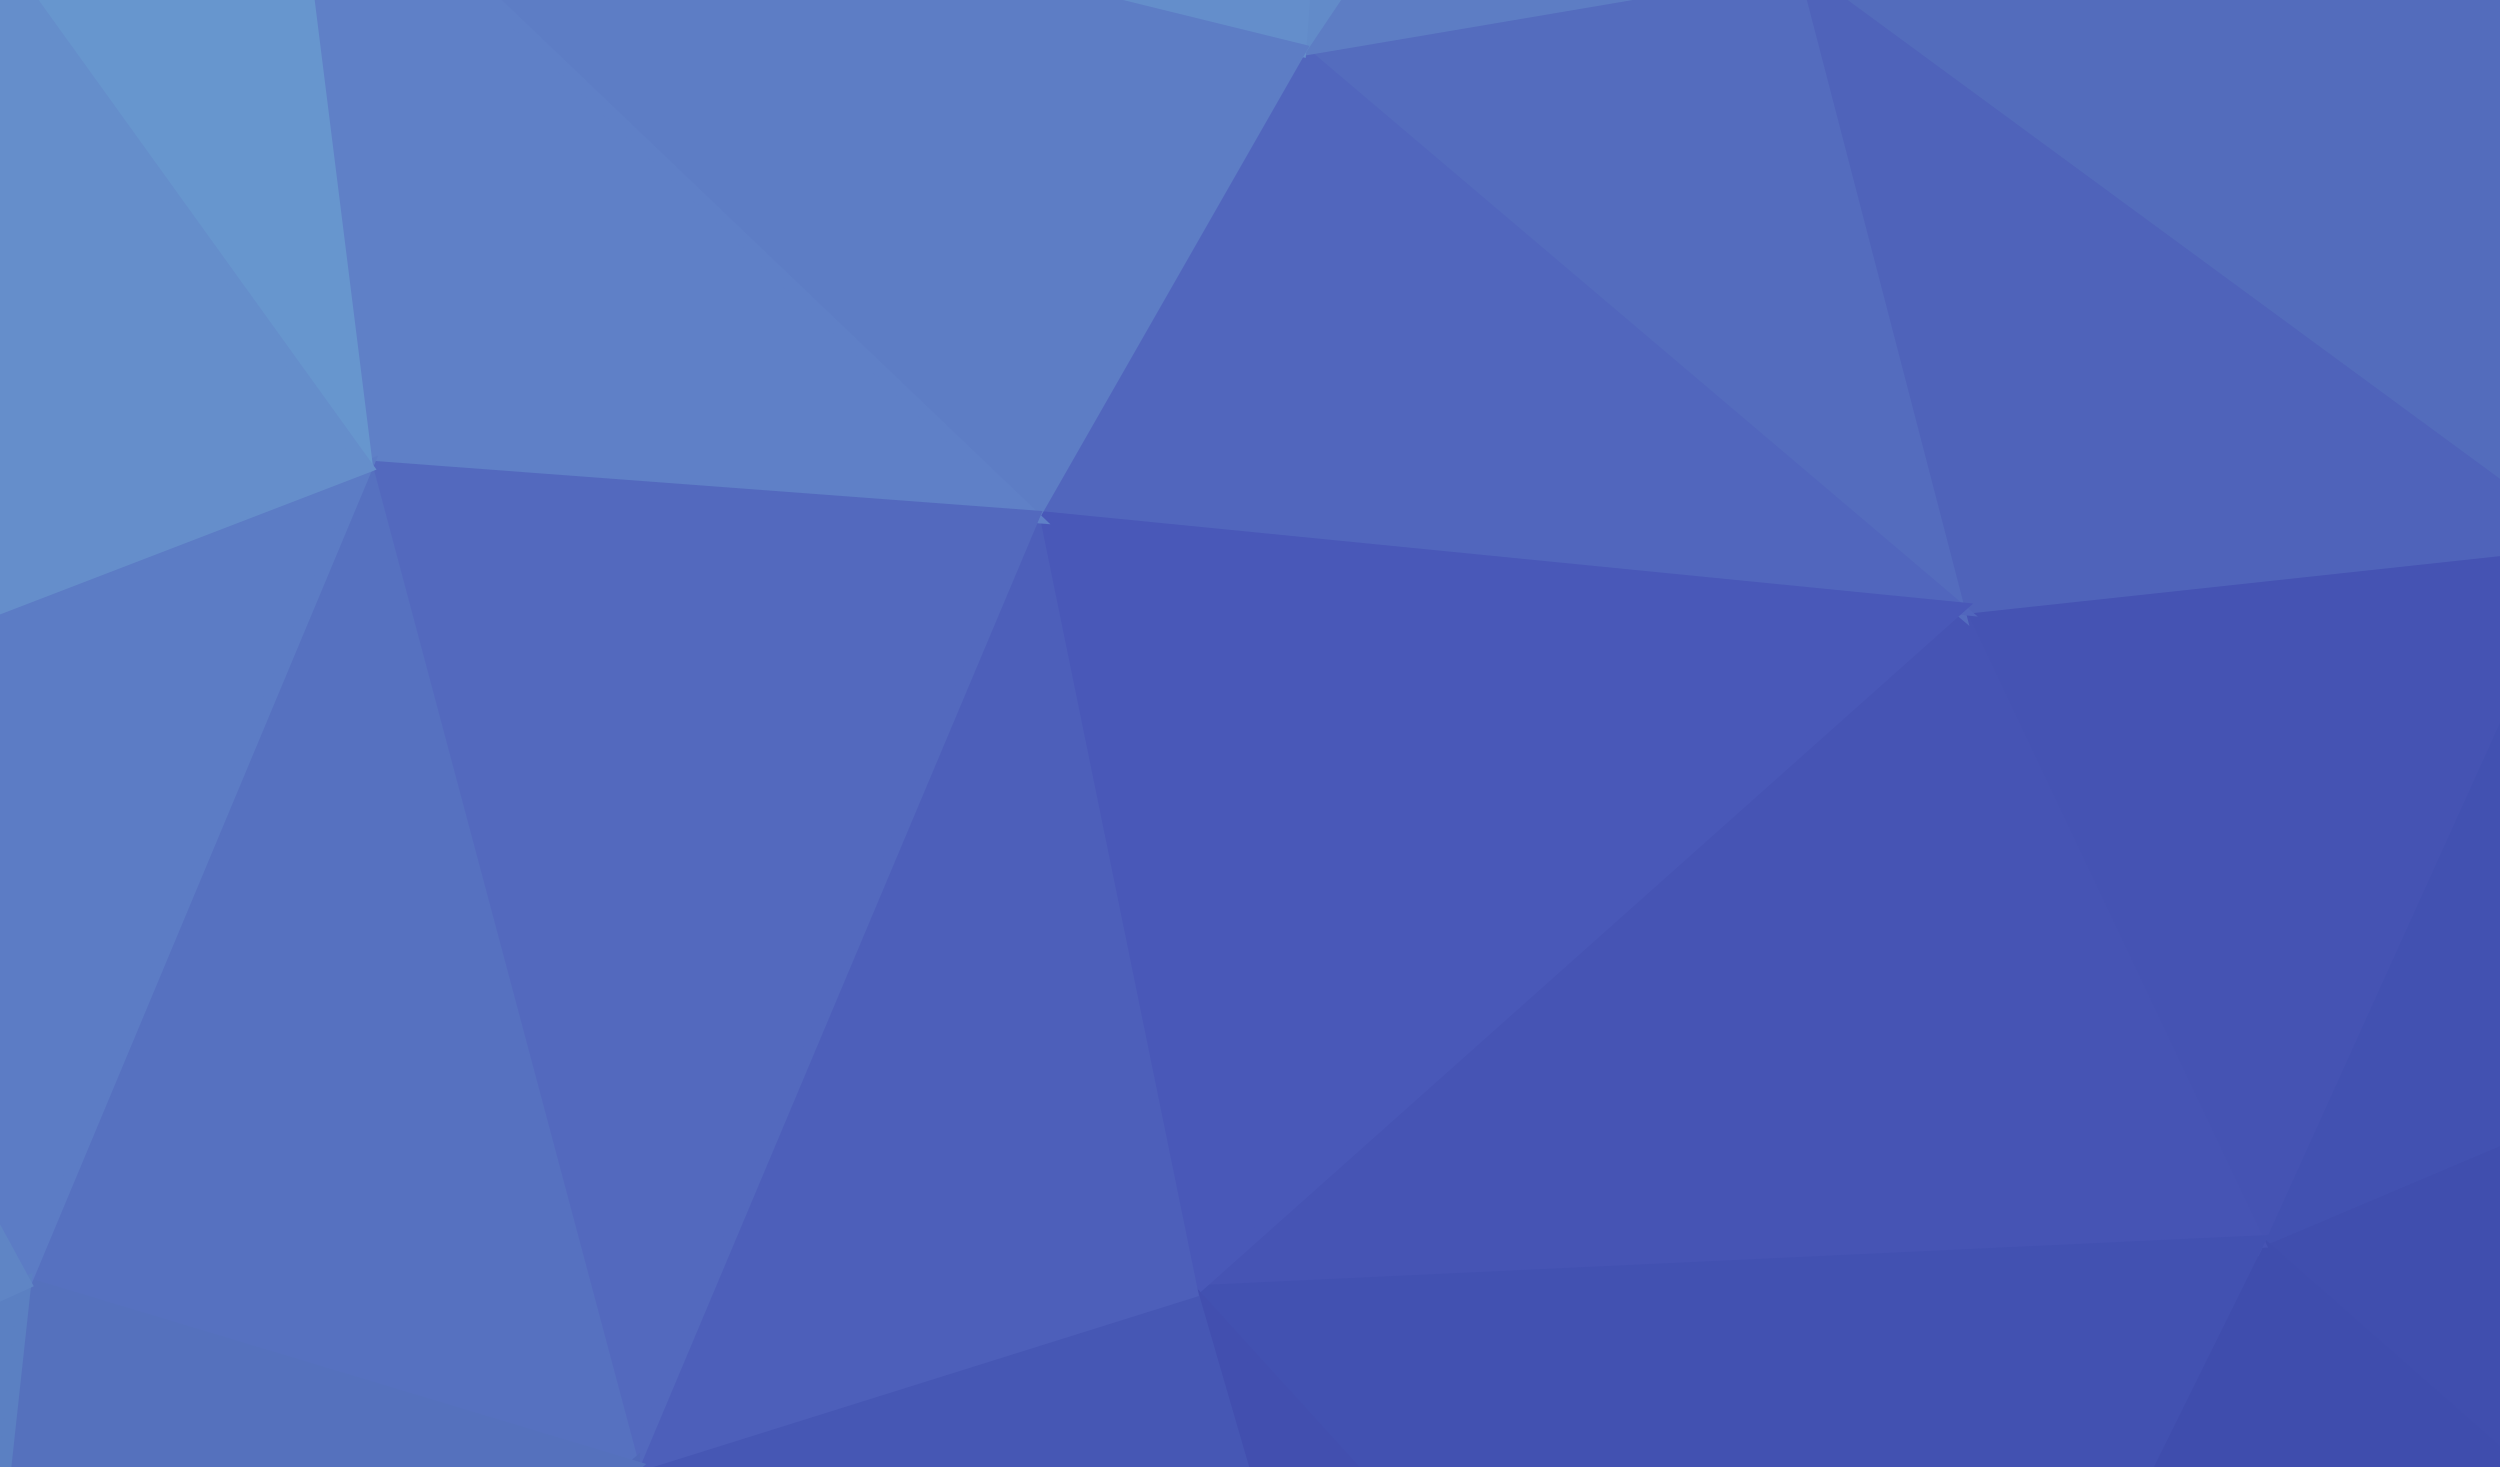
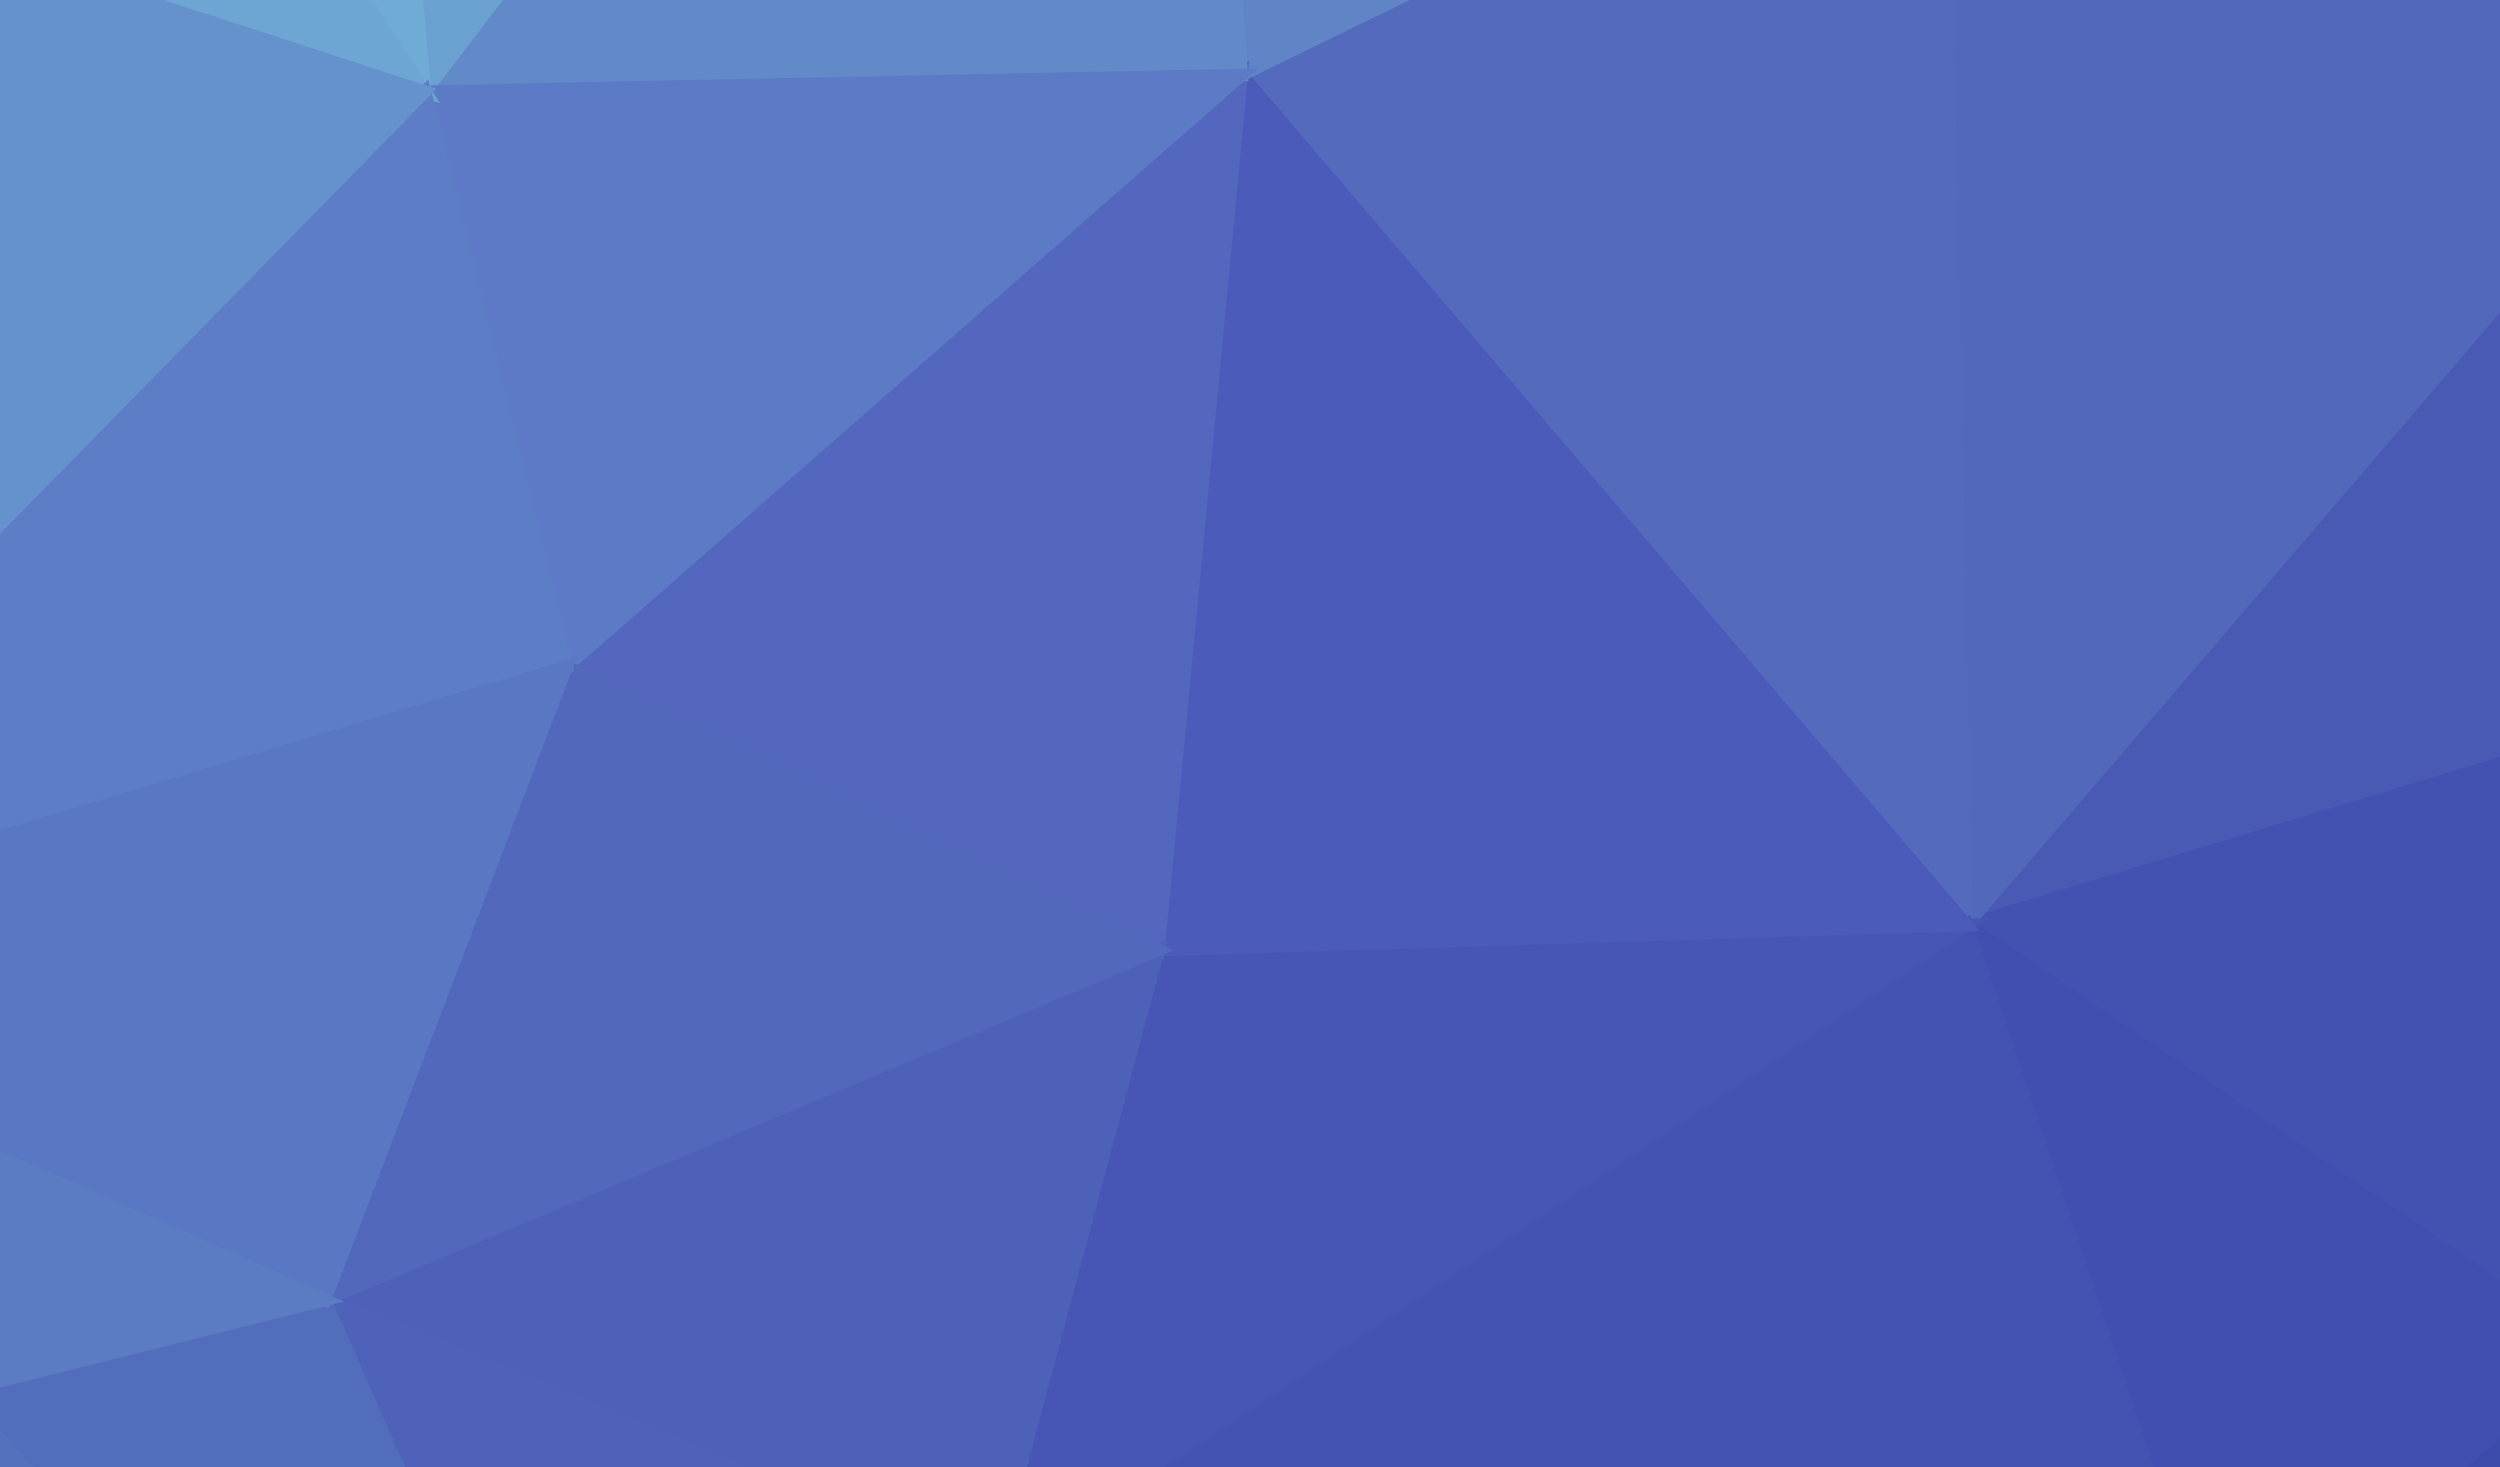
<svg xmlns="http://www.w3.org/2000/svg" width="300" height="176">
-   <path d="M-53,-114L35,-115L165,-117Z" fill="#73b8d8" stroke="#73b8d8" stroke-width="1.51" />
-   <path d="M72,291L-144,298L332,300Z" fill="#485cb2" stroke="#485cb2" stroke-width="1.51" />
-   <path d="M177,272L72,291L332,300Z" fill="#3d4bab" stroke="#3d4bab" stroke-width="1.51" />
-   <path d="M355,-22L309,65L389,99Z" fill="#4a5eb5" stroke="#4a5eb5" stroke-width="1.51" />
-   <path d="M355,-22L389,99L417,-16Z" fill="#4e65b7" stroke="#4e65b7" stroke-width="1.51" />
-   <path d="M389,99L406,160L417,-16Z" fill="#4151af" stroke="#4151af" stroke-width="1.51" />
-   <path d="M165,-117L311,-79L419,-100Z" fill="#6393c8" stroke="#6393c8" stroke-width="1.51" />
-   <path d="M355,-22L417,-16L419,-100Z" fill="#587cbe" stroke="#587cbe" stroke-width="1.51" />
-   <path d="M406,160L329,200L425,265Z" fill="#3a48a8" stroke="#3a48a8" stroke-width="1.51" />
-   <path d="M329,200L332,300L425,265Z" fill="#3846a6" stroke="#3846a6" stroke-width="1.51" />
-   <path d="M417,-16L406,160L425,265Z" fill="#3d4bab" stroke="#3d4bab" stroke-width="1.51" />
-   <path d="M419,-100L417,-16L425,265Z" fill="#475bb2" stroke="#475bb2" stroke-width="1.51" />
-   <path d="M311,-79L355,-22L419,-100Z" fill="#5c84c2" stroke="#5c84c2" stroke-width="1.51" />
-   <path d="M389,99L329,200L406,160Z" fill="#3e4bab" stroke="#3e4bab" stroke-width="1.51" />
-   <path d="M271,149L329,200L389,99Z" fill="#404eae" stroke="#404eae" stroke-width="1.51" />
-   <path d="M309,65L271,149L389,99Z" fill="#4251b1" stroke="#4251b1" stroke-width="1.51" />
-   <path d="M165,-117L209,-73L311,-79Z" fill="#6492ca" stroke="#6492ca" stroke-width="1.51" />
-   <path d="M311,-79L215,-4L355,-22Z" fill="#5b7dc1" stroke="#5b7dc1" stroke-width="1.51" />
-   <path d="M215,-4L309,65L355,-22Z" fill="#536cbc" stroke="#536cbc" stroke-width="1.51" />
-   <path d="M329,200L224,244L332,300Z" fill="#3b49a9" stroke="#3b49a9" stroke-width="1.51" />
-   <path d="M224,244L177,272L332,300Z" fill="#3c4aaa" stroke="#3c4aaa" stroke-width="1.51" />
-   <path d="M271,149L224,244L329,200Z" fill="#3f4dad" stroke="#3f4dad" stroke-width="1.51" />
-   <path d="M235,73L271,149L309,65Z" fill="#4553b3" stroke="#4553b3" stroke-width="1.51" />
-   <path d="M215,-4L235,73L309,65Z" fill="#4f63ba" stroke="#4f63ba" stroke-width="1.51" />
-   <path d="M209,-73L215,-4L311,-79Z" fill="#5f84c5" stroke="#5f84c5" stroke-width="1.51" />
-   <path d="M235,73L143,155L271,149Z" fill="#4654b4" stroke="#4654b4" stroke-width="1.51" />
-   <path d="M143,155L224,244L271,149Z" fill="#4251b1" stroke="#4251b1" stroke-width="1.51" />
-   <path d="M215,-4L156,6L235,73Z" fill="#546cbe" stroke="#546cbe" stroke-width="1.51" />
-   <path d="M156,6L124,62L235,73Z" fill="#5166bd" stroke="#5166bd" stroke-width="1.51" />
-   <path d="M124,62L143,155L235,73Z" fill="#4958b8" stroke="#4958b8" stroke-width="1.51" />
-   <path d="M209,-73L156,6L215,-4Z" fill="#5d7dc4" stroke="#5d7dc4" stroke-width="1.51" />
-   <path d="M143,155L177,272L224,244Z" fill="#424faf" stroke="#424faf" stroke-width="1.51" />
-   <path d="M165,-117L156,6L209,-73Z" fill="#628bc9" stroke="#628bc9" stroke-width="1.51" />
-   <path d="M34,-24L156,6L165,-117Z" fill="#648ecb" stroke="#648ecb" stroke-width="1.51" />
-   <path d="M35,-115L34,-24L165,-117Z" fill="#6ca6d2" stroke="#6ca6d2" stroke-width="1.51" />
-   <path d="M143,155L76,176L177,272Z" fill="#4657b4" stroke="#4657b4" stroke-width="1.51" />
-   <path d="M76,176L72,291L177,272Z" fill="#475ab3" stroke="#475ab3" stroke-width="1.51" />
-   <path d="M124,62L76,176L143,155Z" fill="#4d5fba" stroke="#4d5fba" stroke-width="1.51" />
-   <path d="M34,-24L124,62L156,6Z" fill="#5d7dc5" stroke="#5d7dc5" stroke-width="1.51" />
-   <path d="M34,-24L44,56L124,62Z" fill="#5f80c7" stroke="#5f80c7" stroke-width="1.51" />
-   <path d="M44,56L76,176L124,62Z" fill="#5369be" stroke="#5369be" stroke-width="1.51" />
-   <path d="M-7,246L-144,298L72,291Z" fill="#5778bc" stroke="#5778bc" stroke-width="1.51" />
-   <path d="M44,56L3,154L76,176Z" fill="#5671c0" stroke="#5671c0" stroke-width="1.51" />
-   <path d="M-7,246L72,291L76,176Z" fill="#5069b9" stroke="#5069b9" stroke-width="1.51" />
-   <path d="M3,154L-7,246L76,176Z" fill="#5571bd" stroke="#5571bd" stroke-width="1.51" />
-   <path d="M-15,-26L34,-24L35,-115Z" fill="#6eabd4" stroke="#6eabd4" stroke-width="1.51" />
-   <path d="M-53,-114L-15,-26L35,-115Z" fill="#73bdd9" stroke="#73bdd9" stroke-width="1.51" />
-   <path d="M-34,86L3,154L44,56Z" fill="#5c7cc5" stroke="#5c7cc5" stroke-width="1.51" />
-   <path d="M34,-24L-15,-26L44,56Z" fill="#6796ce" stroke="#6796ce" stroke-width="1.51" />
-   <path d="M-15,-26L-34,86L44,56Z" fill="#658ecb" stroke="#658ecb" stroke-width="1.51" />
-   <path d="M-97,-22L-34,86L-15,-26Z" fill="#6ca3d2" stroke="#6ca3d2" stroke-width="1.51" />
-   <path d="M-109,205L-7,246L3,154Z" fill="#5b80c2" stroke="#5b80c2" stroke-width="1.51" />
-   <path d="M-34,86L-109,205L3,154Z" fill="#5f85c5" stroke="#5f85c5" stroke-width="1.51" />
-   <path d="M-53,-114L-97,-22L-15,-26Z" fill="#74bcda" stroke="#74bcda" stroke-width="1.51" />
-   <path d="M-109,205L-144,298L-7,246Z" fill="#5e89c2" stroke="#5e89c2" stroke-width="1.51" />
-   <path d="M-140,88L-109,205L-34,86Z" fill="#6592cb" stroke="#6592cb" stroke-width="1.51" />
-   <path d="M-134,-87L-97,-22L-53,-114Z" fill="#78cedf" stroke="#78cedf" stroke-width="1.51" />
-   <path d="M-97,-22L-140,88L-34,86Z" fill="#6ba1d1" stroke="#6ba1d1" stroke-width="1.51" />
-   <path d="M-134,-87L-140,88L-97,-22Z" fill="#74beda" stroke="#74beda" stroke-width="1.51" />
-   <path d="M-140,88L-144,298L-109,205Z" fill="#6597c9" stroke="#6597c9" stroke-width="1.51" />
+   <path d="M92,277L-96,285L169,277Z" fill="#4d64b6" stroke="#4d64b6" stroke-width="1.51" />
+   <path d="M40,-113L141,-107L237,-111Z" fill="#6a9fd1" stroke="#6a9fd1" stroke-width="1.51" />
+   <path d="M40,-113L237,-111L396,-123Z" fill="#689bcd" stroke="#689bcd" stroke-width="1.51" />
+   <path d="M326,6L335,81L400,-29Z" fill="#5068b9" stroke="#5068b9" stroke-width="1.51" />
+   <path d="M396,-123L360,-59L400,-29Z" fill="#5c84c1" stroke="#5c84c1" stroke-width="1.51" />
+   <path d="M169,277L-96,285L418,290Z" fill="#3f4dad" stroke="#3f4dad" stroke-width="1.51" />
+   <path d="M272,275L169,277L418,290Z" fill="#3a48a8" stroke="#3a48a8" stroke-width="1.51" />
+   <path d="M348,272L272,275L418,290Z" fill="#3746a6" stroke="#3746a6" stroke-width="1.51" />
+   <path d="M396,-123L400,-29L425,117Z" fill="#5370ba" stroke="#5370ba" stroke-width="1.51" />
+   <path d="M400,-29L335,81L425,117Z" fill="#4759b2" stroke="#4759b2" stroke-width="1.51" />
+   <path d="M396,-123L425,117L433,167Z" fill="#4759b2" stroke="#4759b2" stroke-width="1.51" />
+   <path d="M348,272L418,290L433,167Z" fill="#3745a5" stroke="#3745a5" stroke-width="1.51" />
+   <path d="M425,117L311,162L433,167Z" fill="#3d4bab" stroke="#3d4bab" stroke-width="1.51" />
+   <path d="M311,162L348,272L433,167Z" fill="#3b49a9" stroke="#3b49a9" stroke-width="1.51" />
+   <path d="M335,81L311,162L425,117Z" fill="#404eae" stroke="#404eae" stroke-width="1.51" />
+   <path d="M360,-59L326,6L400,-29Z" fill="#5777bd" stroke="#5777bd" stroke-width="1.51" />
+   <path d="M237,-111L360,-59L396,-123Z" fill="#6190c7" stroke="#6190c7" stroke-width="1.51" />
+   <path d="M311,162L266,201L348,272Z" fill="#3d4bab" stroke="#3d4bab" stroke-width="1.51" />
+   <path d="M266,201L272,275L348,272Z" fill="#3b49a9" stroke="#3b49a9" stroke-width="1.51" />
+   <path d="M233,-32L326,6L360,-59Z" fill="#597ac0" stroke="#597ac0" stroke-width="1.51" />
+   <path d="M237,-111L233,-32L360,-59Z" fill="#5f88c5" stroke="#5f88c5" stroke-width="1.51" />
+   <path d="M326,6L236,111L335,81Z" fill="#495ab5" stroke="#495ab5" stroke-width="1.51" />
+   <path d="M236,111L311,162L335,81Z" fill="#4351b1" stroke="#4351b1" stroke-width="1.51" />
+   <path d="M233,-32L236,111L326,6Z" fill="#5168bb" stroke="#5168bb" stroke-width="1.51" />
+   <path d="M236,111L266,201L311,162Z" fill="#4150b0" stroke="#4150b0" stroke-width="1.51" />
+   <path d="M233,-32L149,9L236,111Z" fill="#536abd" stroke="#536abd" stroke-width="1.51" />
+   <path d="M266,201L169,277L272,275Z" fill="#3e4cac" stroke="#3e4cac" stroke-width="1.51" />
+   <path d="M236,111L119,189L266,201Z" fill="#4452b2" stroke="#4452b2" stroke-width="1.51" />
+   <path d="M119,189L169,277L266,201Z" fill="#414faf" stroke="#414faf" stroke-width="1.51" />
+   <path d="M139,114L119,189L236,111Z" fill="#4755b5" stroke="#4755b5" stroke-width="1.51" />
+   <path d="M149,9L139,114L236,111Z" fill="#4b5bb9" stroke="#4b5bb9" stroke-width="1.51" />
+   <path d="M141,-107L233,-32L237,-111Z" fill="#6491cb" stroke="#6491cb" stroke-width="1.51" />
+   <path d="M141,-107L149,9L233,-32Z" fill="#6085c7" stroke="#6085c7" stroke-width="1.51" />
+   <path d="M-123,-62L-12,-85L40,-113Z" fill="#75c3db" stroke="#75c3db" stroke-width="1.51" />
+   <path d="M68,80L139,114L149,9Z" fill="#5367be" stroke="#5367be" stroke-width="1.51" />
+   <path d="M141,-107L51,11L149,9Z" fill="#628ac9" stroke="#628ac9" stroke-width="1.51" />
+   <path d="M119,189L92,277L169,277Z" fill="#4555b1" stroke="#4555b1" stroke-width="1.51" />
+   <path d="M40,-113L51,11L141,-107Z" fill="#6ba1d1" stroke="#6ba1d1" stroke-width="1.51" />
+   <path d="M51,11L68,80L149,9Z" fill="#5c7ac5" stroke="#5c7ac5" stroke-width="1.51" />
+   <path d="M39,156L119,189L139,114Z" fill="#4e61b9" stroke="#4e61b9" stroke-width="1.51" />
+   <path d="M68,80L39,156L139,114Z" fill="#5268bd" stroke="#5268bd" stroke-width="1.51" />
+   <path d="M-48,250L-96,285L92,277Z" fill="#5676bc" stroke="#5676bc" stroke-width="1.51" />
+   <path d="M39,156L92,277L119,189Z" fill="#4d62b8" stroke="#4d62b8" stroke-width="1.51" />
+   <path d="M40,-113L-12,-85L51,11Z" fill="#6fabd4" stroke="#6fabd4" stroke-width="1.51" />
+   <path d="M39,156L-5,167L92,277Z" fill="#526dbc" stroke="#526dbc" stroke-width="1.51" />
+   <path d="M-5,167L-48,250L92,277Z" fill="#5471bc" stroke="#5471bc" stroke-width="1.51" />
+   <path d="M-12,-85L-35,-17L51,11Z" fill="#6da6d3" stroke="#6da6d3" stroke-width="1.51" />
+   <path d="M51,11L-52,116L68,80Z" fill="#5d7ec6" stroke="#5d7ec6" stroke-width="1.51" />
+   <path d="M-52,116L39,156L68,80Z" fill="#5977c2" stroke="#5977c2" stroke-width="1.51" />
+   <path d="M-52,116L-5,167L39,156Z" fill="#5b7bc2" stroke="#5b7bc2" stroke-width="1.51" />
+   <path d="M-35,-17L-52,116L51,11Z" fill="#6592cc" stroke="#6592cc" stroke-width="1.51" />
+   <path d="M-119,95L-52,116L-35,-17Z" fill="#6797cd" stroke="#6797cd" stroke-width="1.51" />
+   <path d="M-100,-22L-119,95L-35,-17Z" fill="#6fabd4" stroke="#6fabd4" stroke-width="1.51" />
+   <path d="M-105,194L-48,250L-5,167Z" fill="#5d83c3" stroke="#5d83c3" stroke-width="1.51" />
+   <path d="M-52,116L-105,194L-5,167Z" fill="#5f86c6" stroke="#5f86c6" stroke-width="1.51" />
+   <path d="M-100,-22L-35,-17L-12,-85Z" fill="#72b6d8" stroke="#72b6d8" stroke-width="1.51" />
+   <path d="M-123,-62L-100,-22L-12,-85Z" fill="#75c4db" stroke="#75c4db" stroke-width="1.51" />
+   <path d="M-119,95L-105,194L-52,116Z" fill="#6491ca" stroke="#6491ca" stroke-width="1.51" />
+   <path d="M-105,194L-96,285L-48,250Z" fill="#5e88c3" stroke="#5e88c3" stroke-width="1.51" />
+   <path d="M-123,-62L-119,95L-100,-22Z" fill="#72b8d8" stroke="#72b8d8" stroke-width="1.51" />
+   <path d="M-105,194L-119,95L-96,285Z" fill="#6391c8" stroke="#6391c8" stroke-width="1.51" />
</svg>
